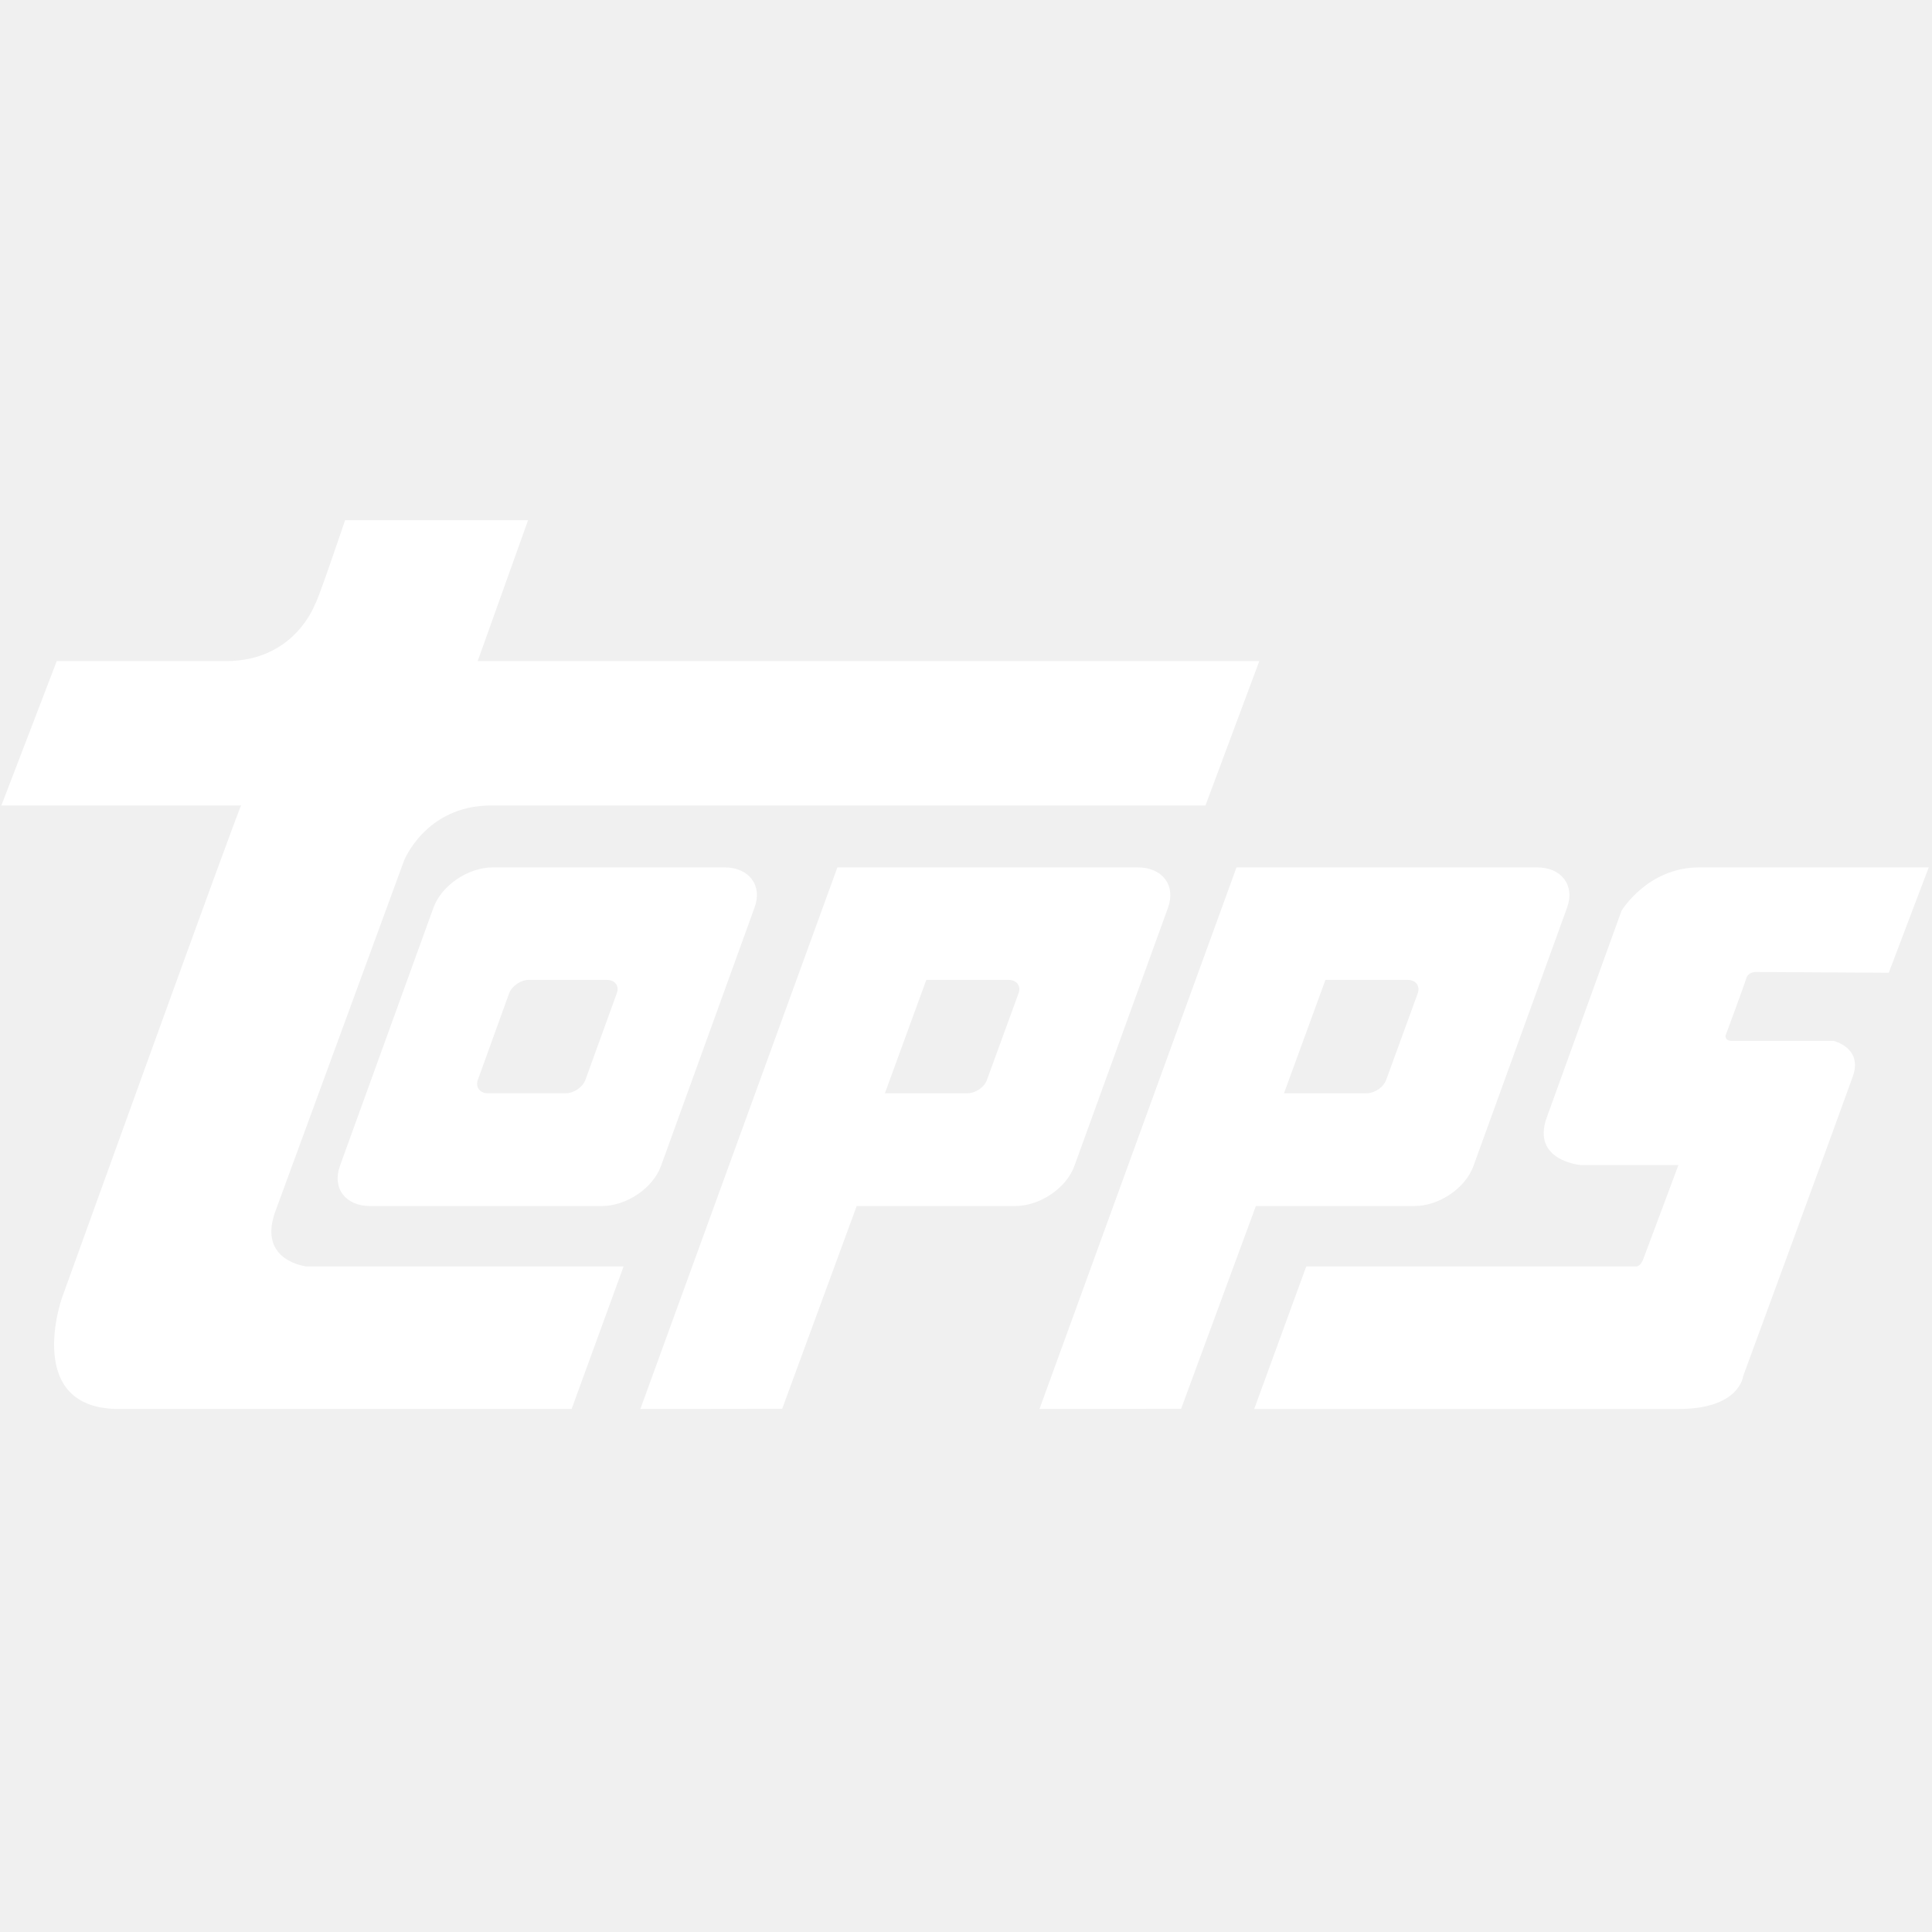
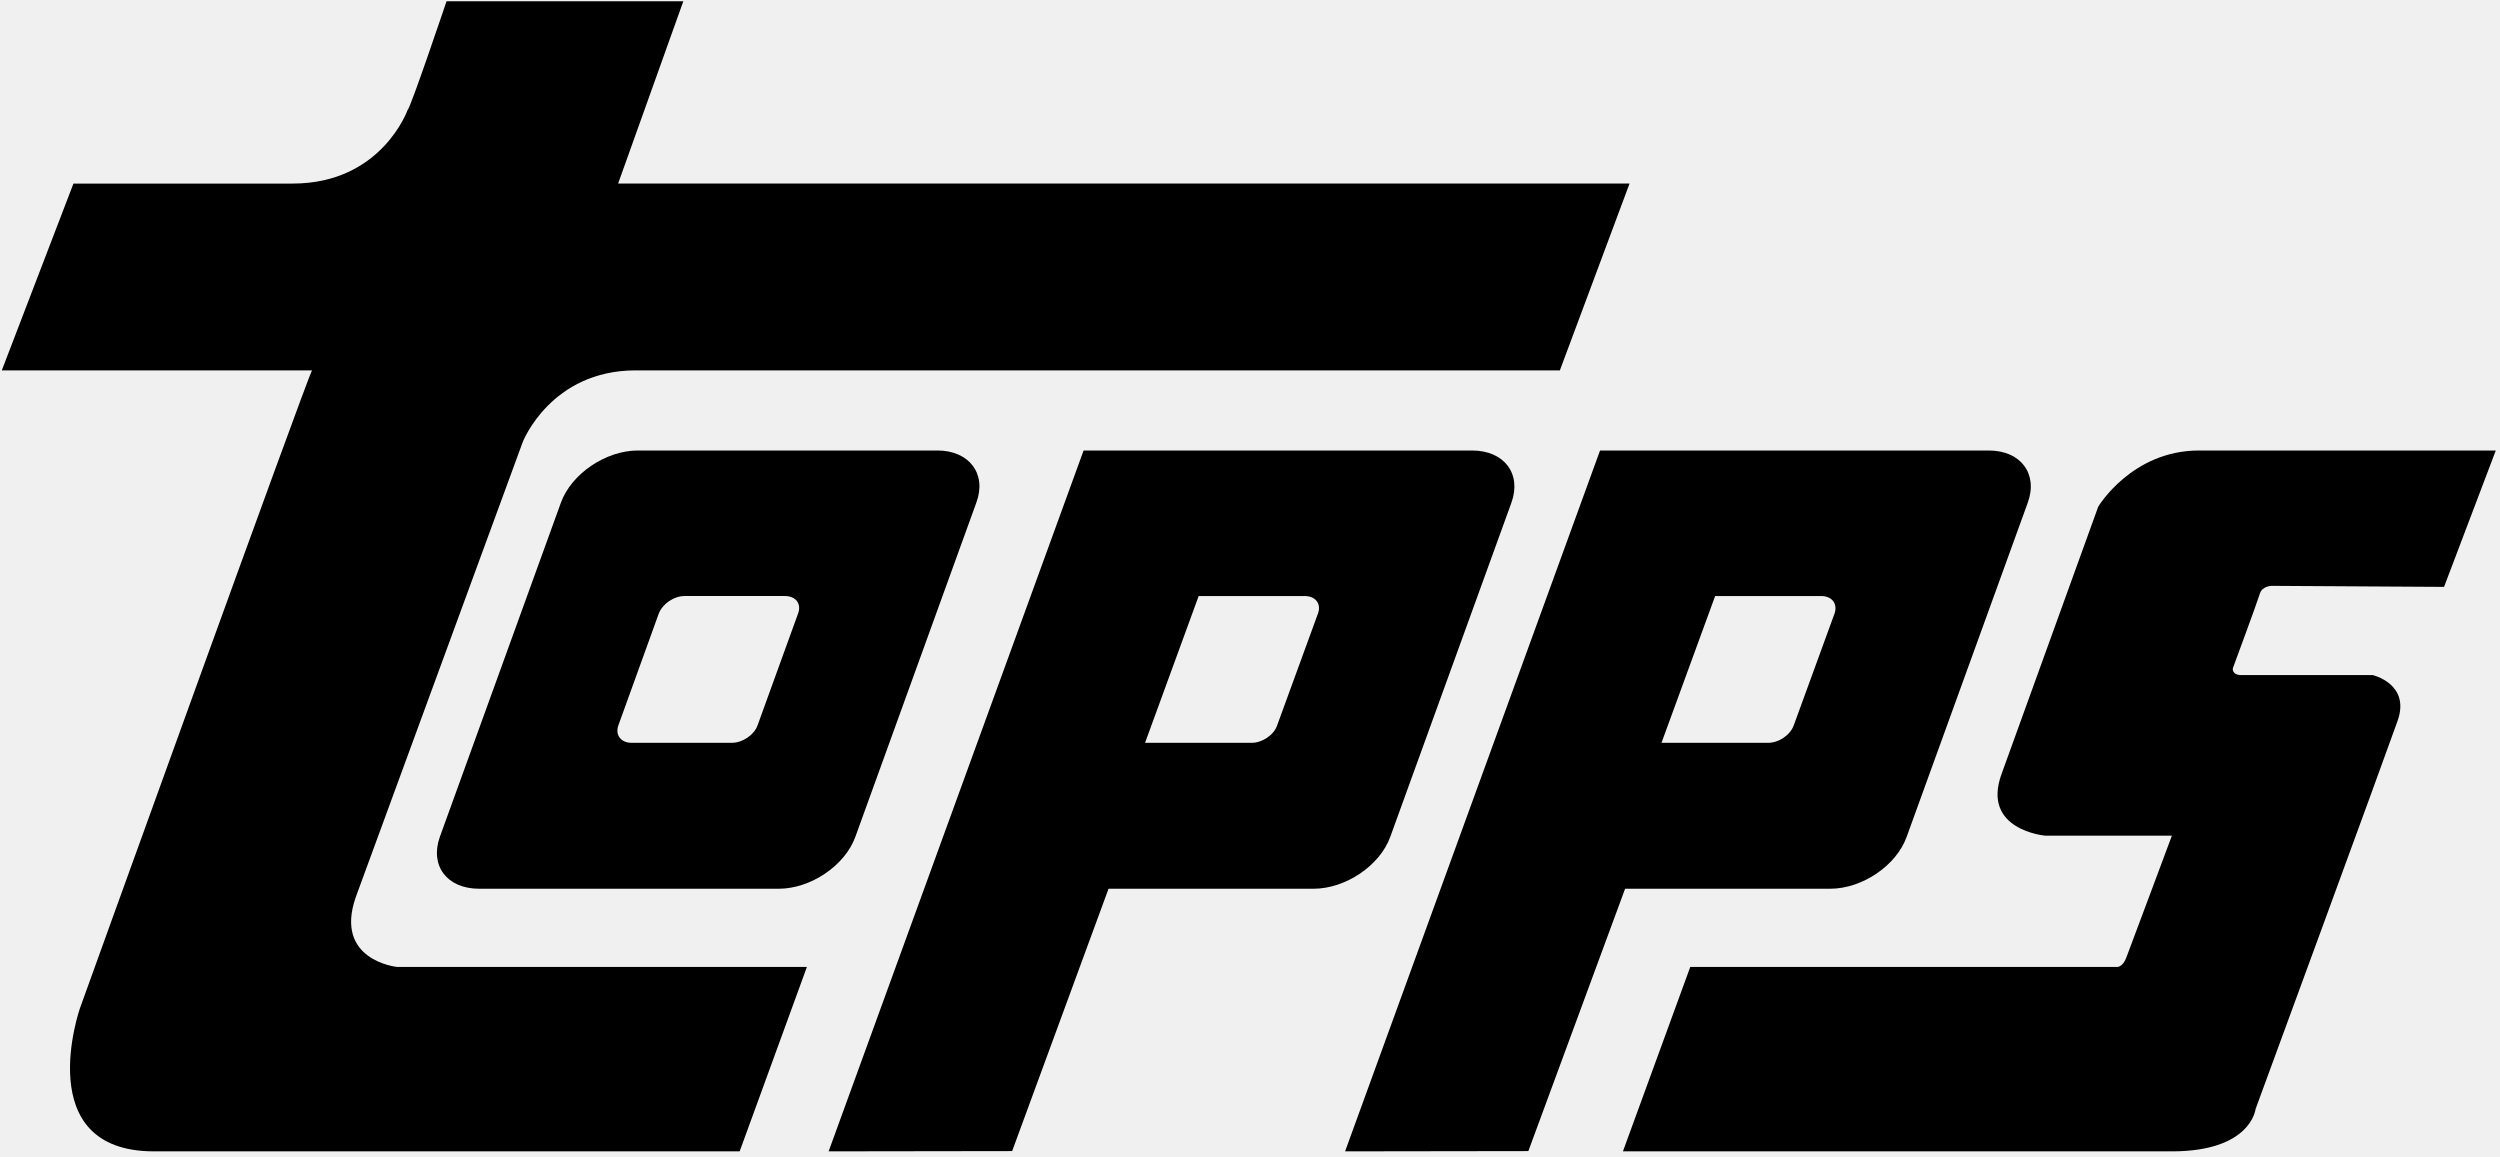
- <svg xmlns="http://www.w3.org/2000/svg" id="SvgjsSvg1049" width="288" height="288" version="1.1">
-   <defs id="SvgjsDefs1050" />
-   <g id="SvgjsG1051">
-     <svg width="288" height="288" viewBox="0 0 400 185">
-       <path d="m71.445.204s-5.859 17.367-6.22 17.367c0 0-4.152 11.8-18.402 11.8h-35.072l-11.465 29.891h49.641c-.341 0-37.135 102.054-37.135 102.054s-7.99 22.901 11.835 22.901h93.719l10.761-29.512h-65.61s-10.068-1.034-6.589-11.125l26.743-72.89s4.476-11.429 18.051-11.429h147.876l11.15-29.891h-161.83l10.433-29.167h-37.886z" fill="#ffffff" class="color000 svgShape" />
-       <path d="m92.837.08c-10.764 0-16.121 8.991-16.121 8.991s-12.19 33.676-15.46 42.747c-3.289 8.989 6.955 9.885 6.955 9.885h20.293s-6.793 18.219-7.33 19.602c-.524 1.343-1.329 1.401-1.329 1.401h-68.402l-10.774 29.512h87.836c12.691 0 13.386-6.771 13.386-6.771s20.659-56.233 22.73-62.129c2.078-5.9-3.984-7.304-3.984-7.304h-20.998c-1.571 0-1.39-1.076-1.39-1.076s3.968-10.734 4.333-11.961c.366-1.24 1.913-1.24 1.913-1.24l27.554.165 8.277-21.822-47.489.001z" transform="translate(259 72)" fill="#ffffff" class="color000 svgShape" />
-       <path d="m29.942 44.047 6.466-17.894c.614-1.55 2.405-2.788 4.131-2.788h16.053c1.725 0 2.683 1.237 2.105 2.788l-6.484 17.894c-.547 1.546-2.403 2.805-4.132 2.805h-16.037c-1.689 0-2.654-1.259-2.102-2.805zm3.111-43.967c-5.142 0-10.639 3.743-12.305 8.338l-19.36 53.445c-1.665 4.637 1.119 8.336 6.265 8.336h47.951c5.094 0 10.6-3.699 12.263-8.336l19.348-53.445c1.708-4.595-1.145-8.338-6.22-8.338z" transform="translate(69 72)" fill="#ffffff" class="color000 svgShape" />
-       <path d="m59.423 23.366h16.954c1.745 0 2.682 1.237 2.154 2.788l-6.528 17.894c-.551 1.546-2.376 2.805-4.128 2.805h-17.038zm-18.417-23.286-40.792 112.137 29.322-.042 15.48-41.976h32.823c5.085 0 10.6-3.699 12.238-8.336l19.37-53.445c1.665-4.595-1.111-8.338-6.246-8.338z" transform="translate(215 72)" fill="#ffffff" class="color000 svgShape" />
-       <path d="m59.787 23.366h16.974c1.712 0 2.691 1.237 2.118 2.788l-6.532 17.894c-.503 1.546-2.394 2.805-4.081 2.805h-17.059zm-18.412-23.286-40.795 112.137 29.363-.042 15.423-41.976h32.8c5.108 0 10.637-3.699 12.288-8.336l19.377-53.445c1.651-4.595-1.138-8.338-6.3-8.338z" transform="translate(132 72)" fill="#ffffff" class="color000 svgShape" />
-     </svg>
+ <svg xmlns="http://www.w3.org/2000/svg" height="185" viewBox="0 0 400 185" width="400">
+   <g fill="#000" fill-rule="nonzero">
+     <path d="m71.445.204s-5.859 17.367-6.22 17.367c0 0-4.152 11.8-18.402 11.8h-35.072l-11.465 29.891h49.641c-.341 0-37.135 102.054-37.135 102.054s-7.99 22.901 11.835 22.901h93.719l10.761-29.512h-65.61s-10.068-1.034-6.589-11.125l26.743-72.89s4.476-11.429 18.051-11.429h147.876l11.15-29.891h-161.83l10.433-29.167h-37.886z" />
+     <path d="m92.837.08c-10.764 0-16.121 8.991-16.121 8.991s-12.19 33.676-15.46 42.747c-3.289 8.989 6.955 9.885 6.955 9.885h20.293s-6.793 18.219-7.33 19.602c-.524 1.343-1.329 1.401-1.329 1.401h-68.402l-10.774 29.512h87.836c12.691 0 13.386-6.771 13.386-6.771s20.659-56.233 22.73-62.129c2.078-5.9-3.984-7.304-3.984-7.304h-20.998c-1.571 0-1.39-1.076-1.39-1.076s3.968-10.734 4.333-11.961c.366-1.24 1.913-1.24 1.913-1.24l27.554.165 8.277-21.822-47.489.001z" transform="translate(259 72)" />
+     <path d="m29.942 44.047 6.466-17.894c.614-1.55 2.405-2.788 4.131-2.788h16.053c1.725 0 2.683 1.237 2.105 2.788l-6.484 17.894c-.547 1.546-2.403 2.805-4.132 2.805h-16.037c-1.689 0-2.654-1.259-2.102-2.805zm3.111-43.967c-5.142 0-10.639 3.743-12.305 8.338l-19.36 53.445c-1.665 4.637 1.119 8.336 6.265 8.336h47.951c5.094 0 10.6-3.699 12.263-8.336l19.348-53.445c1.708-4.595-1.145-8.338-6.22-8.338z" transform="translate(69 72)" />
+     <path d="m59.423 23.366h16.954c1.745 0 2.682 1.237 2.154 2.788l-6.528 17.894c-.551 1.546-2.376 2.805-4.128 2.805h-17.038zm-18.417-23.286-40.792 112.137 29.322-.042 15.48-41.976h32.823c5.085 0 10.6-3.699 12.238-8.336l19.37-53.445c1.665-4.595-1.111-8.338-6.246-8.338z" transform="translate(215 72)" />
+     <path d="m59.787 23.366h16.974c1.712 0 2.691 1.237 2.118 2.788l-6.532 17.894c-.503 1.546-2.394 2.805-4.081 2.805h-17.059zm-18.412-23.286-40.795 112.137 29.363-.042 15.423-41.976h32.8c5.108 0 10.637-3.699 12.288-8.336l19.377-53.445c1.651-4.595-1.138-8.338-6.3-8.338z" transform="translate(132 72)" />
  </g>
</svg>
